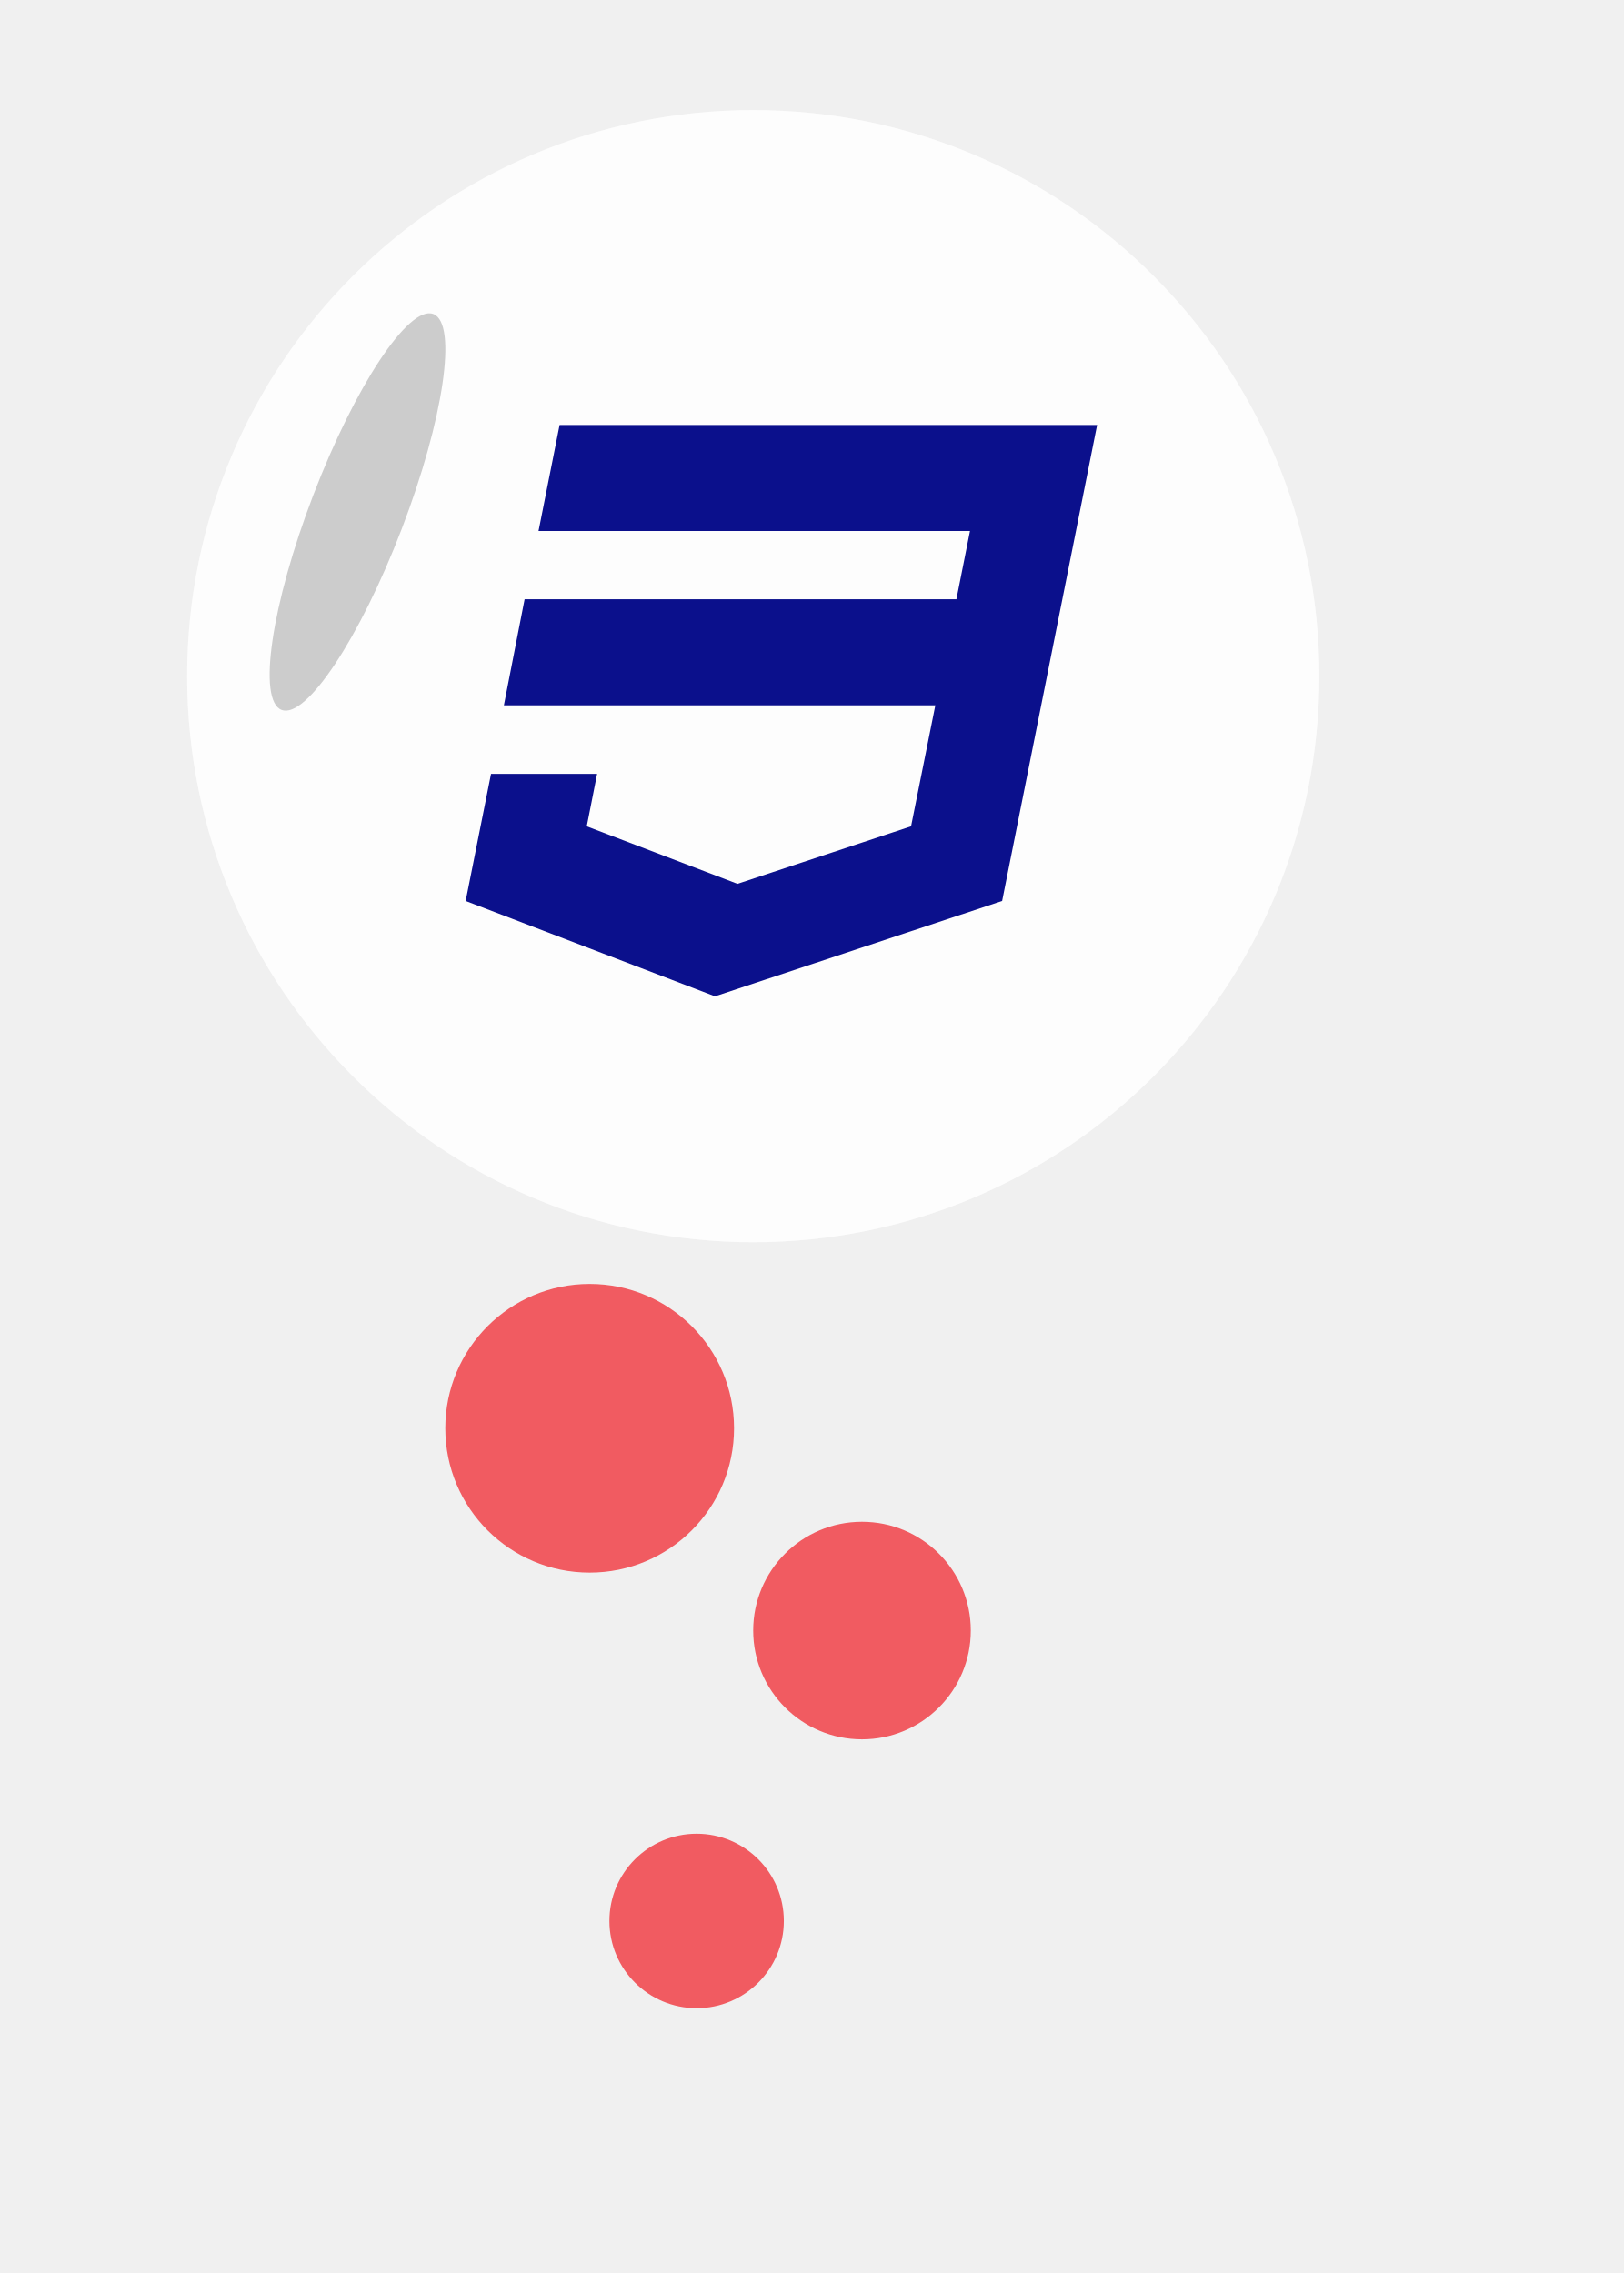
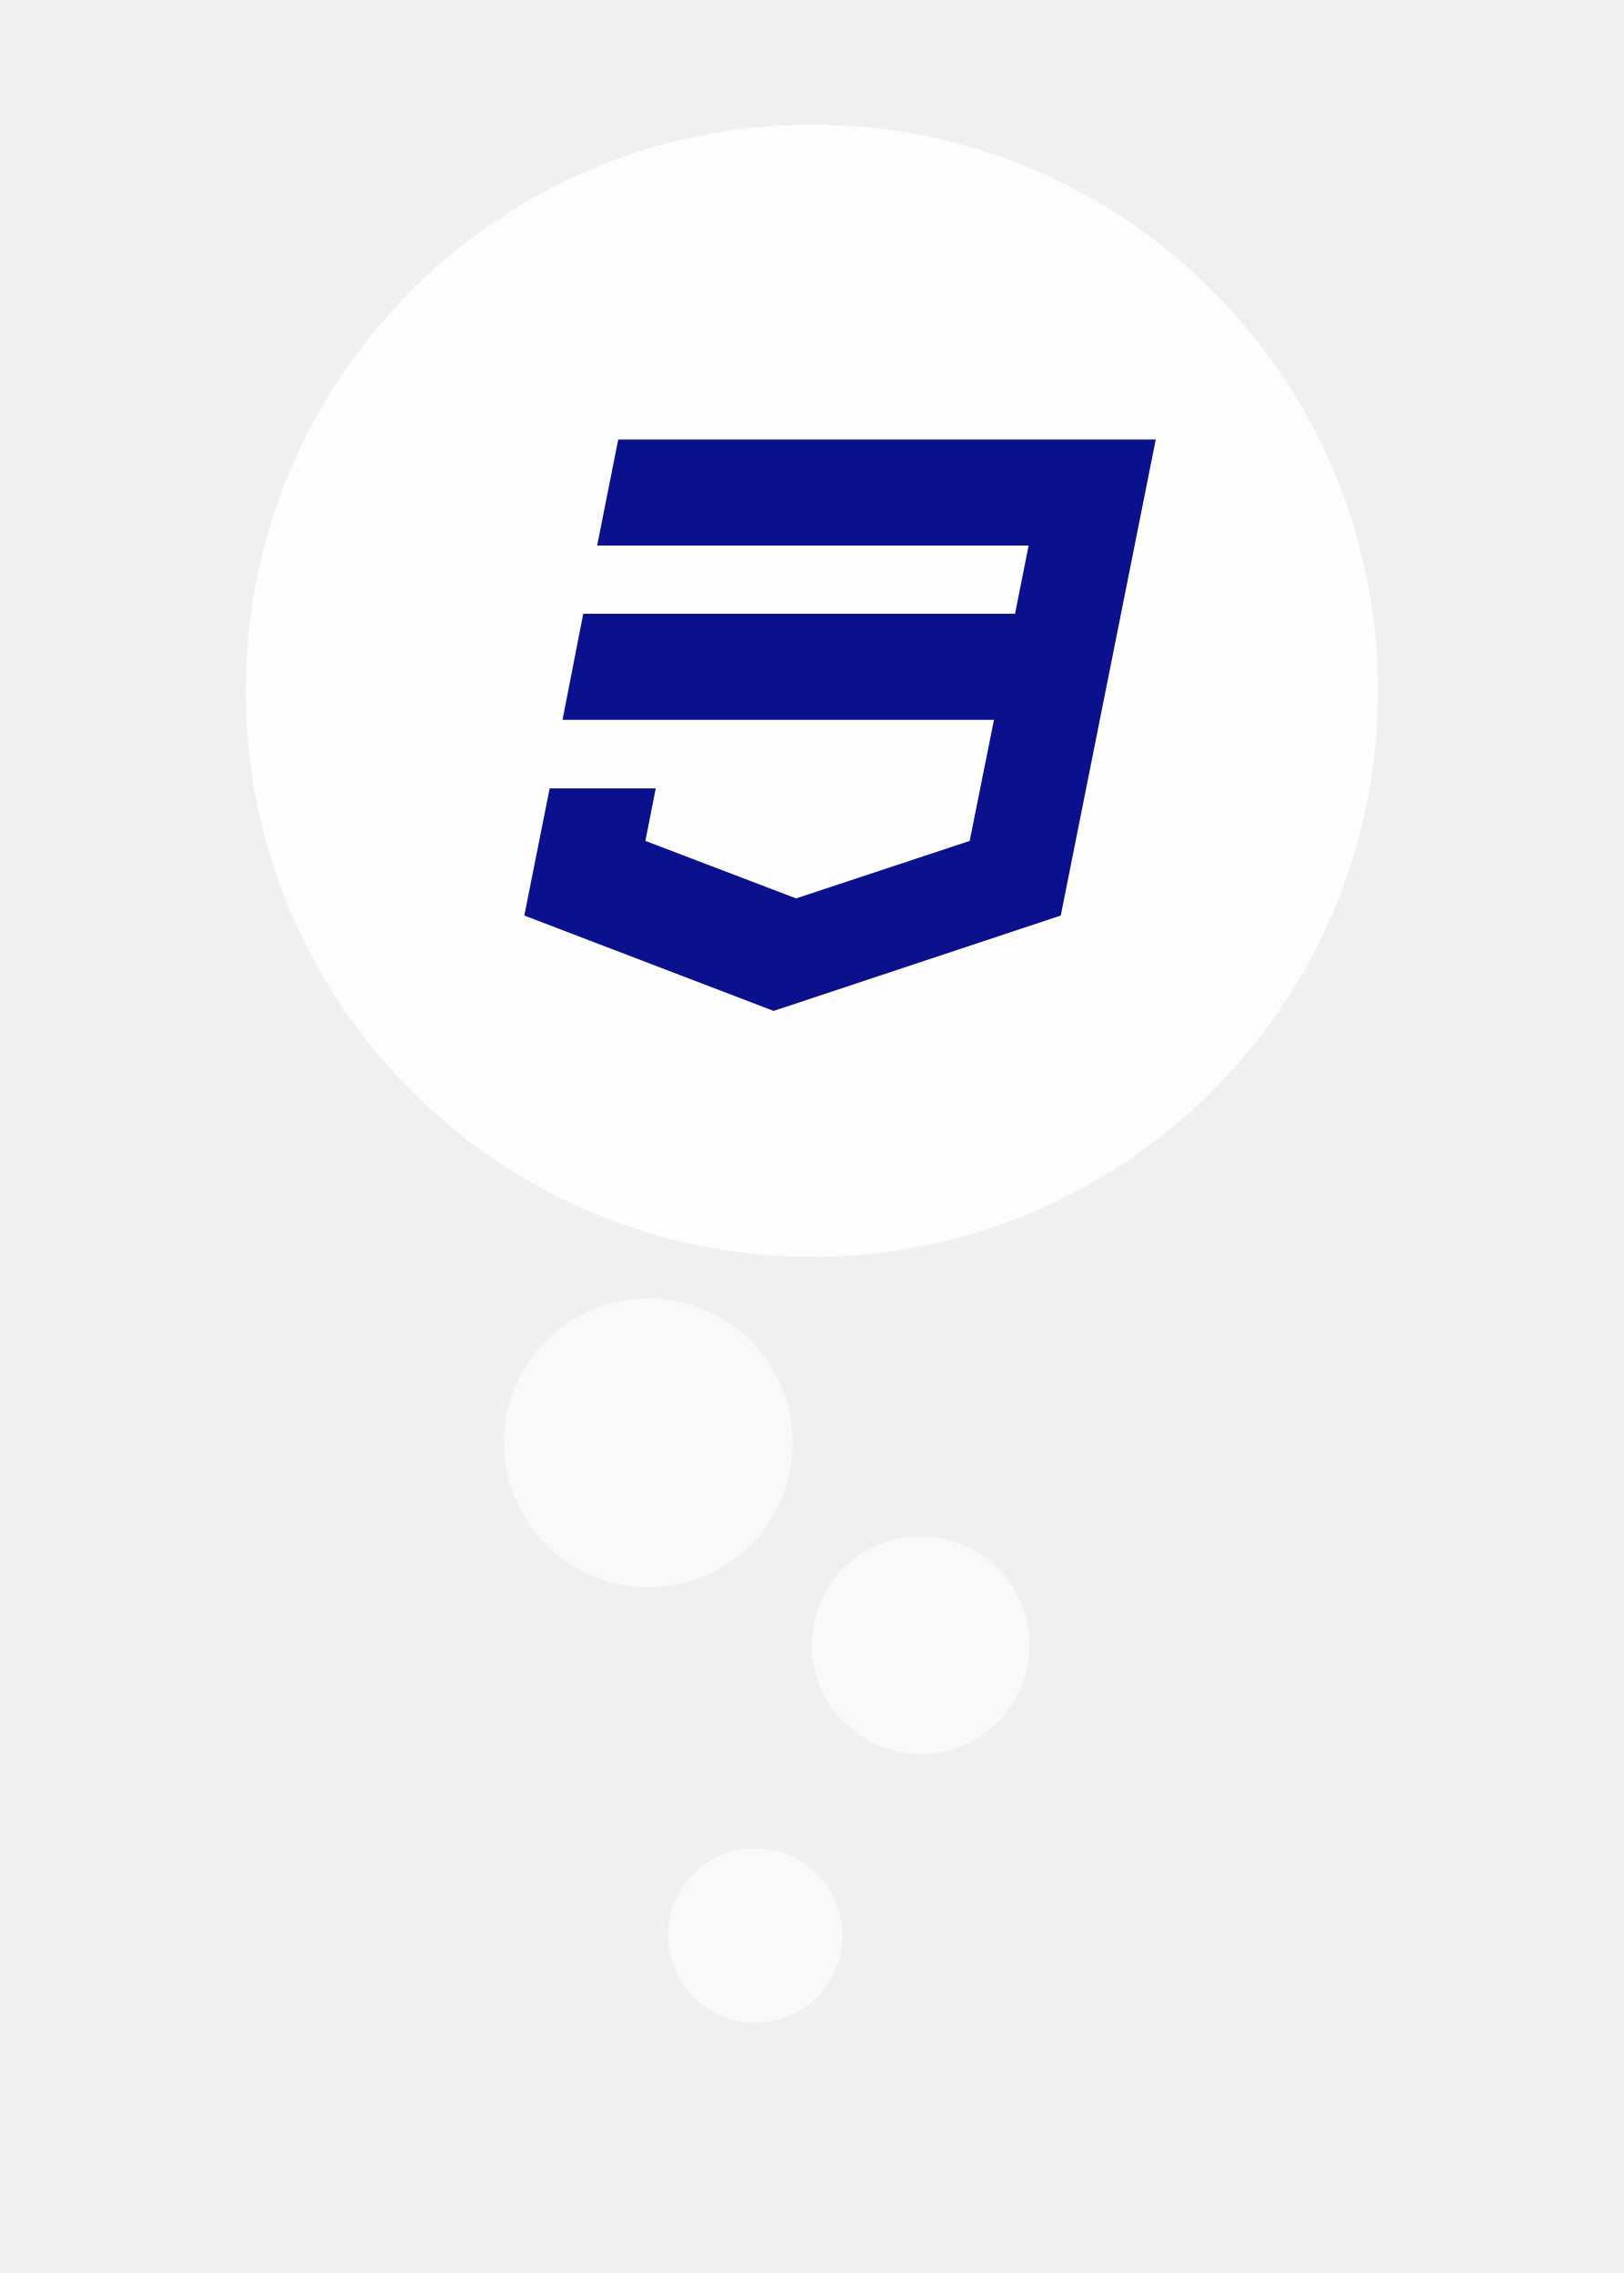
<svg xmlns="http://www.w3.org/2000/svg" version="1.1" id="Layer_1" x="0px" y="0px" width="360px" height="504px" viewBox="0 0 360 504" enable-background="new 0 0 360 504" xml:space="preserve">
-   <path opacity="0.6" fill="#FFFFFF" enable-background="new    " d="M292.508,149.922c0,69.32-56.188,125.51-125.509,125.51  c-69.317,0-125.508-56.19-125.508-125.51c0-69.314,56.19-125.506,125.508-125.506S292.508,80.607,292.508,149.922z" />
-   <path opacity="0.6" fill="#FFFFFF" enable-background="new    " d="M292.508,149.922c0,69.32-56.188,125.51-125.509,125.51  c-69.317,0-125.508-56.19-125.508-125.51c0-69.314,56.19-125.506,125.508-125.506S292.508,80.607,292.508,149.922z" />
+   <path opacity="0.6" fill="#FFFFFF" enable-background="new    " d="M305.508,153.153c0,69.32-56.188,125.51-125.509,125.51  c-69.317,0-125.508-56.19-125.508-125.51c0-69.314,56.19-125.506,125.508-125.506S305.508,83.838,305.508,153.153z" />
+   <path opacity="0.6" fill="#FFFFFF" enable-background="new    " d="M305.508,153.153c0,69.32-56.188,125.51-125.509,125.51  c-69.317,0-125.508-56.19-125.508-125.51c0-69.314,56.19-125.506,125.508-125.506S305.508,83.838,305.508,153.153z" />
  <circle fill="#F48791" cx="-149.393" cy="241.277" r="17.432" />
  <circle fill="#F48791" cx="-165.393" cy="275.699" r="13.584" />
  <circle fill="#F48791" cx="-145.393" cy="310.12" r="13.584" />
  <g>
    <path fill="#F15B61" d="M-350.66,325.329c0,23.358-18.936,42.297-42.295,42.297c-23.358,0-42.295-18.938-42.295-42.297   c0-23.354,18.937-42.293,42.295-42.293C-369.595,283.036-350.66,301.975-350.66,325.329z" />
    <path fill="#F48791" d="M-364.522,294.02c7.263,7.6,11.732,17.881,11.732,29.221c0,23.357-20.484,39.473-43.844,39.473   c-10.948,0-19.375-1.336-26.885-8.16c7.7,8.057,18.541,13.078,30.563,13.078c23.359,0,42.295-18.938,42.295-42.297   C-350.66,312.919-356.006,301.759-364.522,294.02z" />
  </g>
  <g>
    <path fill="#F15B61" d="M-355.896,400.251c0,20.467-16.592,37.062-37.059,37.062c-20.467,0-37.058-16.599-37.058-37.062   s16.591-37.058,37.058-37.058S-355.896,379.786-355.896,400.251z" />
    <path fill="#F48791" d="M-368.044,372.814c6.366,6.654,10.28,15.668,10.28,25.604c0,20.467-17.947,34.584-38.414,34.584   c-9.592,0-16.976-1.174-23.556-7.152c6.748,7.062,16.246,11.461,26.78,11.461c20.467,0,37.059-16.594,37.059-37.061   C-355.896,389.378-360.58,379.598-368.044,372.814z" />
  </g>
  <g>
    <path fill="#F15B61" d="M-360.359,464.38c0,18.004-14.594,32.598-32.596,32.598c-18.001,0-32.595-14.594-32.595-32.598   c0-17.998,14.594-32.592,32.595-32.592C-374.953,431.788-360.359,446.382-360.359,464.38z" />
    <path fill="#F48791" d="M-371.043,440.253c5.598,5.854,9.043,13.777,9.043,22.516c0,18.009-15.787,30.425-33.789,30.425   c-8.438,0-14.932-1.031-20.719-6.291c5.934,6.209,14.289,10.075,23.554,10.075c18.002,0,32.596-14.594,32.596-32.598   C-360.359,454.817-364.479,446.216-371.043,440.253z" />
  </g>
-   <path fill="#F15B61" d="M162.743,316.691c0,17.679-14.33,32.009-32.008,32.009c-17.679,0-32.009-14.33-32.009-32.009  c0-17.677,14.33-32.007,32.009-32.007C148.413,284.685,162.743,299.015,162.743,316.691z" />
-   <path fill="#F15B61" d="M215.235,361.548c0,13.324-10.802,24.125-24.123,24.125c-13.323,0-24.123-10.801-24.123-24.125  c0-13.321,10.8-24.121,24.123-24.121C204.434,337.427,215.235,348.227,215.235,361.548z" />
-   <path fill="#F15B61" d="M173.785,425.937c0,10.68-8.657,19.337-19.336,19.337c-10.68,0-19.337-8.657-19.337-19.337  c0-10.679,8.657-19.336,19.337-19.336C165.128,406.601,173.785,415.258,173.785,425.937z" />
+   <path opacity="0.6" fill="#FFFFFF" enable-background="new    " d="M175.743,319.922c0,17.679-14.33,32.009-32.008,32.009  c-17.679,0-32.009-14.33-32.009-32.009c0-17.677,14.33-32.007,32.009-32.007C161.413,287.915,175.743,302.245,175.743,319.922z" />
+   <path opacity="0.6" fill="#FFFFFF" enable-background="new    " d="M228.235,364.778c0,13.324-10.802,24.125-24.123,24.125  c-13.323,0-24.123-10.801-24.123-24.125c0-13.321,10.8-24.121,24.123-24.121C217.434,340.657,228.235,351.457,228.235,364.778z" />
+   <path opacity="0.6" fill="#FFFFFF" enable-background="new    " d="M186.785,429.167c0,10.68-8.657,19.337-19.336,19.337  c-10.68,0-19.337-8.657-19.337-19.337c0-10.679,8.657-19.336,19.337-19.336C178.128,409.831,186.785,418.488,186.785,429.167z" />
  <g>
    <g>
-       <polygon fill="#0B108C" points="124.069,94.223 119.396,117.741 215.055,117.741 212.047,132.865 116.311,132.865     111.717,156.383 207.374,156.383 201.988,183.227 163.504,195.977 130.088,183.227 132.385,171.587 108.866,171.587     103.243,199.777 158.516,220.92 222.182,199.777 243.243,94.223   " />
+       <polygon fill="#0B108C" points="137.069,97.453 132.396,120.972 228.055,120.972 225.047,136.096 129.311,136.096     124.717,159.614 220.374,159.614 214.988,186.457 176.504,199.207 143.088,186.457 145.385,174.818 121.866,174.818     116.243,203.008 171.516,224.151 235.182,203.008 256.243,97.453   " />
    </g>
  </g>
-   <ellipse transform="matrix(-0.9337 -0.358 0.358 -0.9337 112.6155 247.8917)" fill="#CCCCCC" cx="79.252" cy="113.522" rx="10.5" ry="47" />
</svg>
